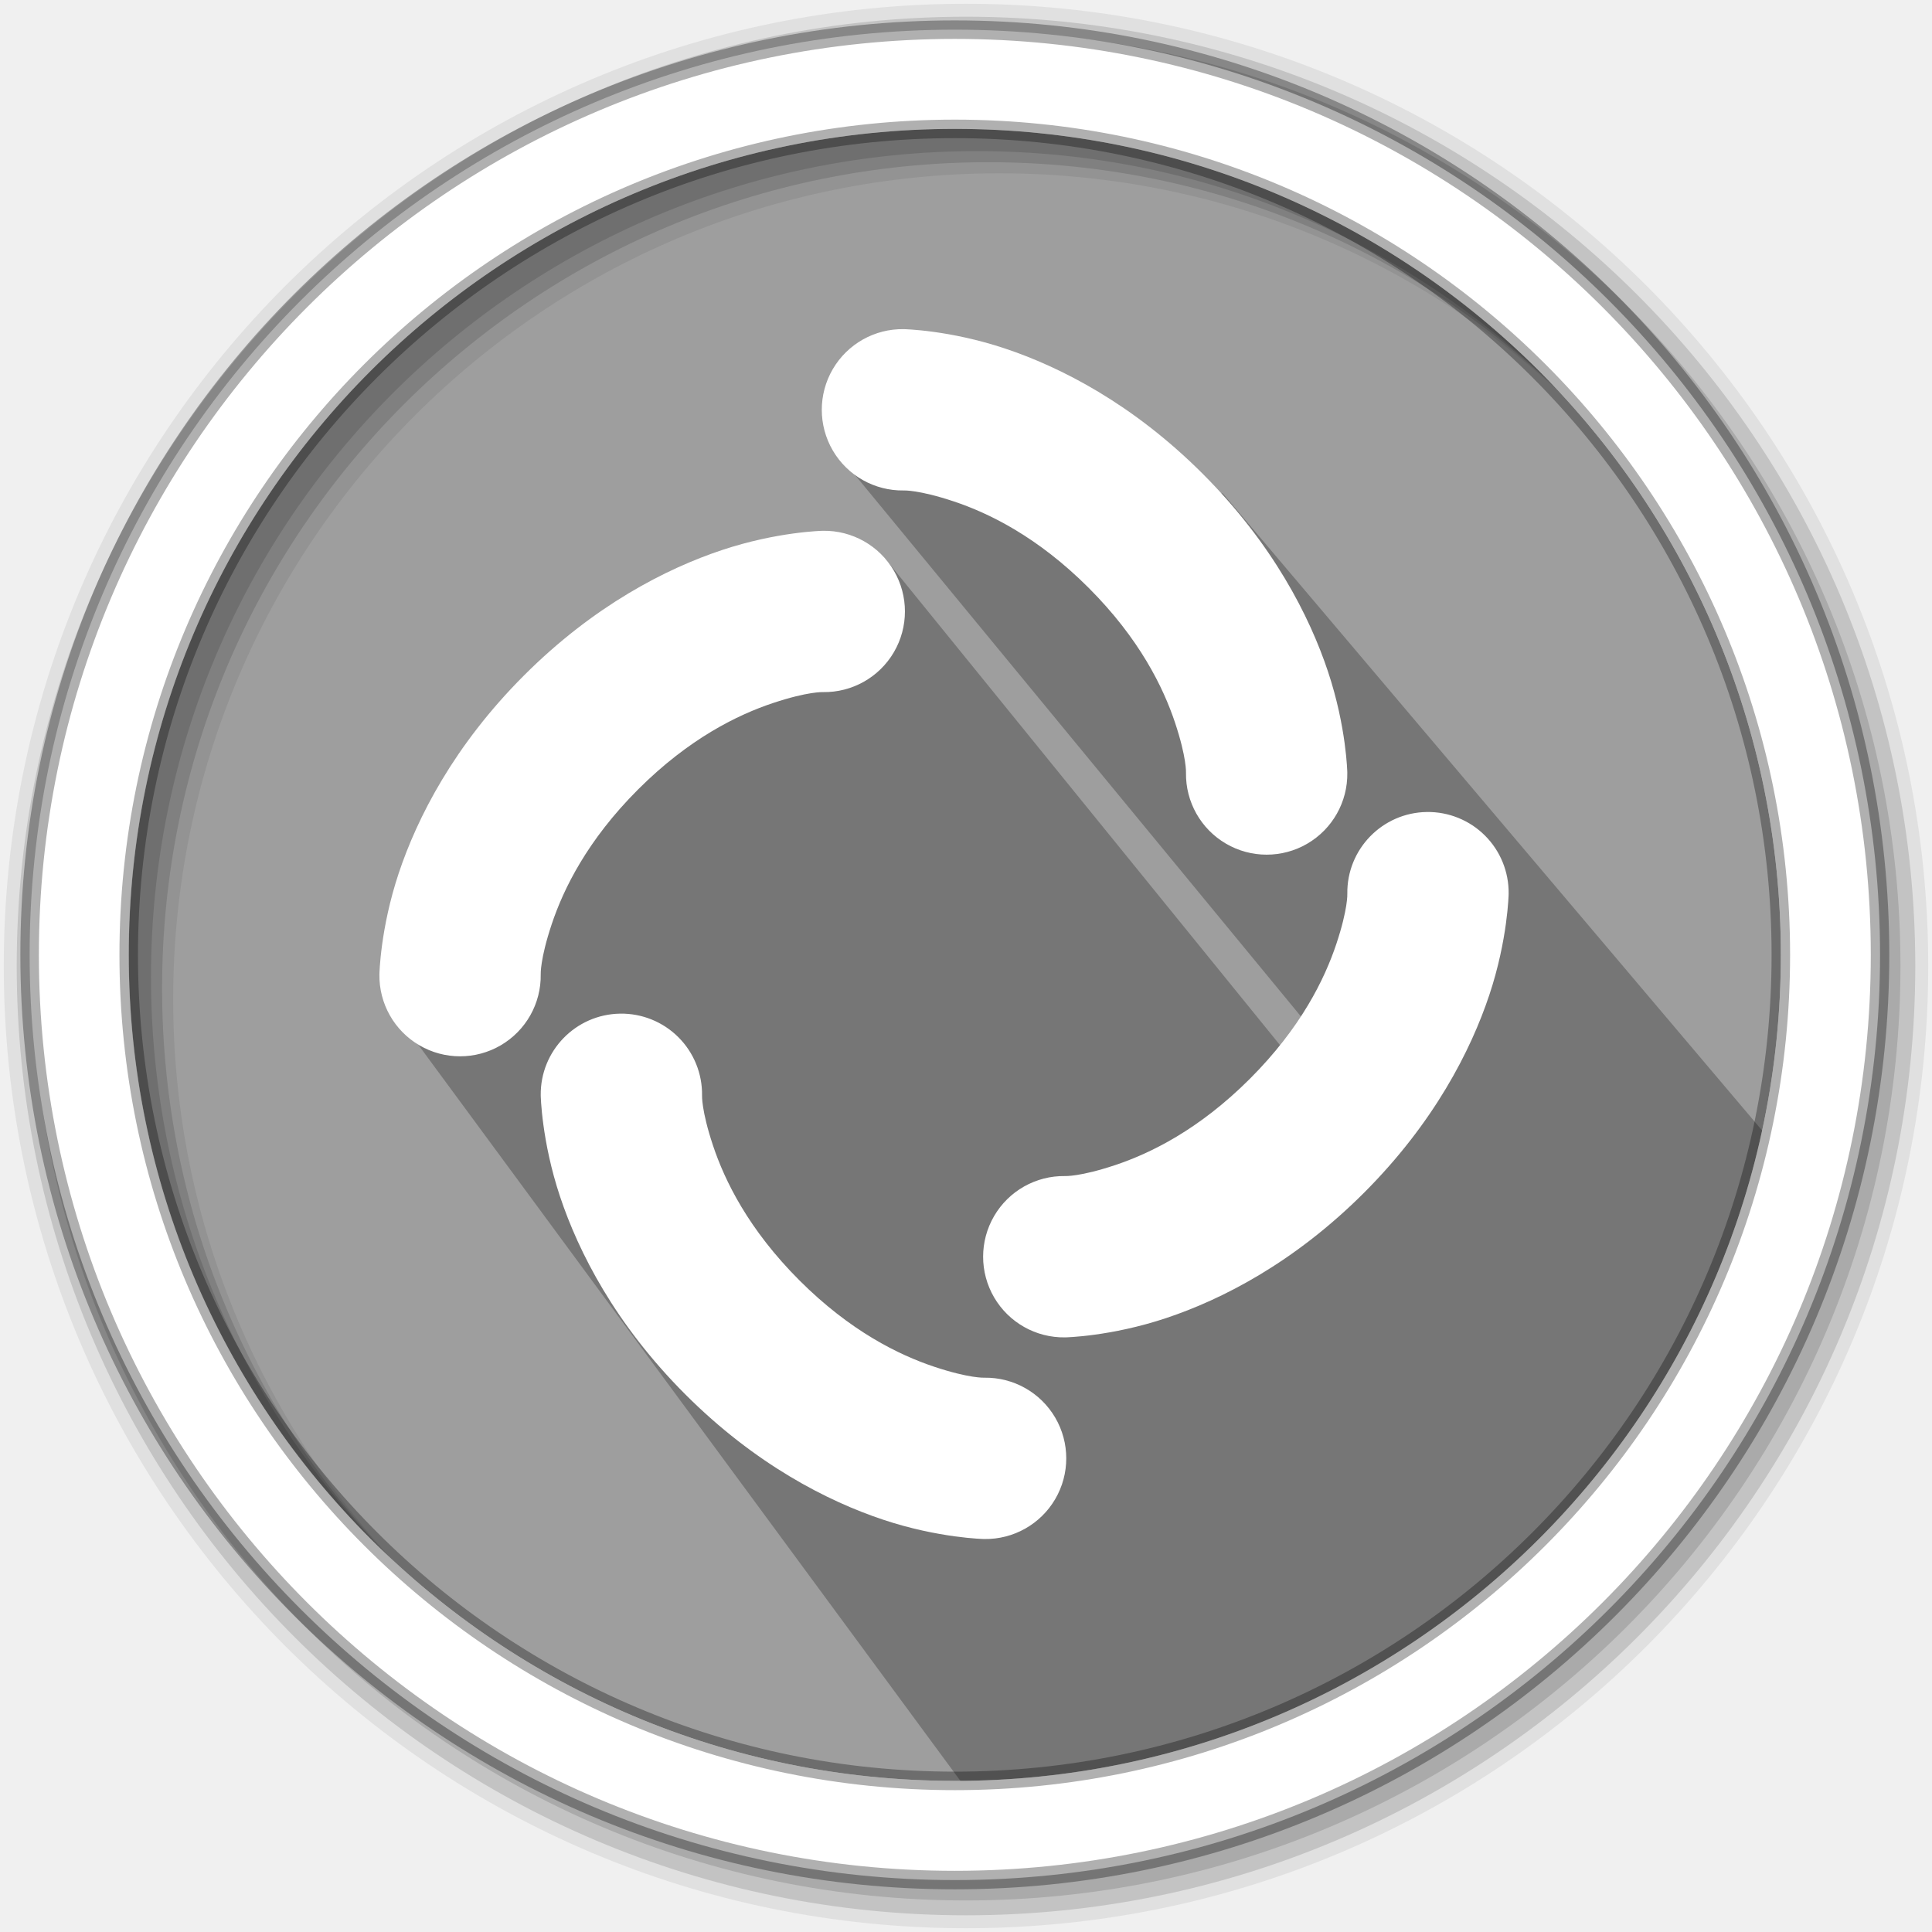
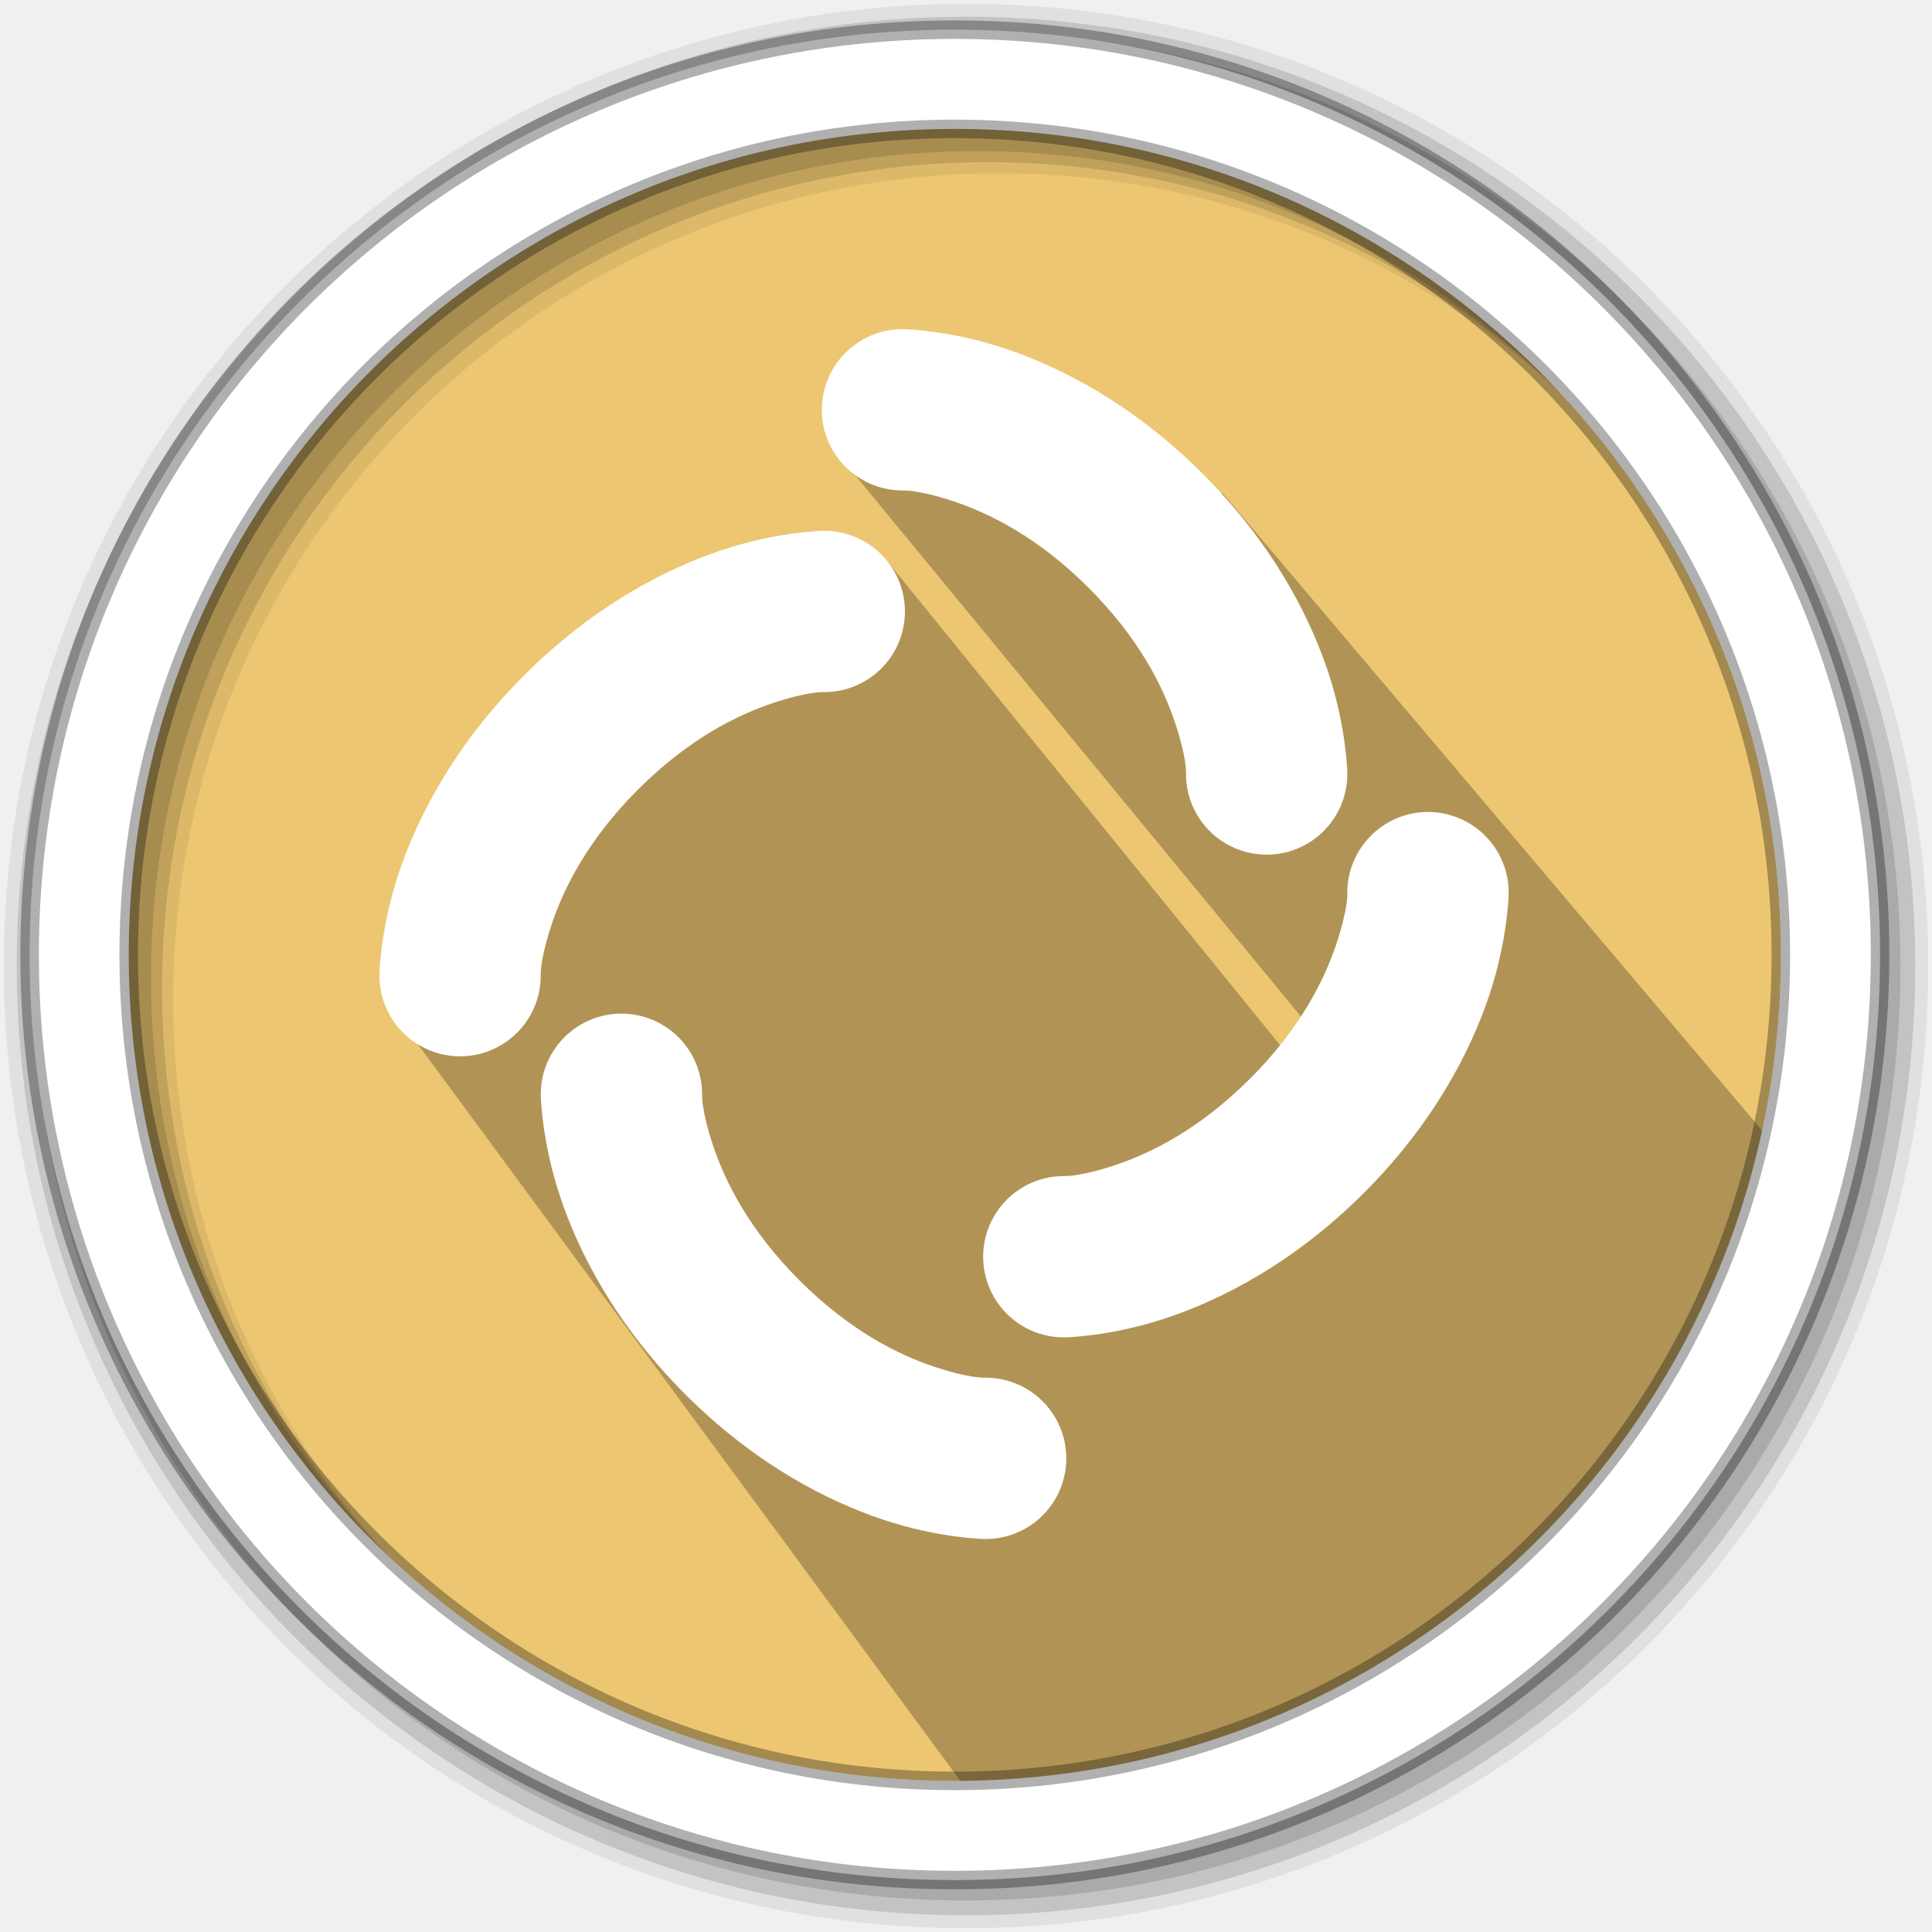
- <svg xmlns="http://www.w3.org/2000/svg" width="512" height="512" version="1.1" viewBox="0 0 512 512" id="svg20">
-   <defs id="defs24" />
-   <g fill-rule="evenodd" id="g12">
-     <path d="m471.95 253.05c0 120.9-98.01 218.9-218.9 218.9-120.9 0-218.9-98.01-218.9-218.9 0-120.9 98.01-218.9 218.9-218.9 120.9 0 218.9 98.01 218.9 218.9" fill="#ecc671" id="path2" style="fill:#9e9e9e;fill-opacity:1" />
-     <path d="m256 1c-140.83 0-255 114.17-255 255s114.17 255 255 255 255-114.17 255-255-114.17-255-255-255m8.827 44.931c120.9 0 218.9 98 218.9 218.9s-98 218.9-218.9 218.9-218.93-98-218.93-218.9 98.03-218.9 218.93-218.9" fill-opacity=".067" id="path4" />
-     <g fill-opacity=".129" id="g10">
-       <path d="m256 4.433c-138.94 0-251.57 112.63-251.57 251.57s112.63 251.57 251.57 251.57 251.57-112.63 251.57-251.57-112.63-251.57-251.57-251.57m5.885 38.556c120.9 0 218.9 98 218.9 218.9s-98 218.9-218.9 218.9-218.93-98-218.93-218.9 98.03-218.9 218.93-218.9" id="path6" />
-       <path d="m256 8.356c-136.77 0-247.64 110.87-247.64 247.64s110.87 247.64 247.64 247.64 247.64-110.87 247.64-247.64-110.87-247.64-247.64-247.64m2.942 31.691c120.9 0 218.9 98 218.9 218.9s-98 218.9-218.9 218.9-218.93-98-218.93-218.9 98.03-218.9 218.93-218.9" id="path8" />
+ <svg xmlns="http://www.w3.org/2000/svg" width="512" height="512" version="1.1" viewBox="0 0 512 512">
+   <g fill-rule="evenodd">
+     <path d="m471.95 253.05c0 120.9-98.01 218.9-218.9 218.9-120.9 0-218.9-98.01-218.9-218.9 0-120.9 98.01-218.9 218.9-218.9 120.9 0 218.9 98.01 218.9 218.9" fill="#ecc671" />
+     <path d="m256 1c-140.83 0-255 114.17-255 255s114.17 255 255 255 255-114.17 255-255-114.17-255-255-255m8.827 44.931c120.9 0 218.9 98 218.9 218.9s-98 218.9-218.9 218.9-218.93-98-218.93-218.9 98.03-218.9 218.93-218.9" fill-opacity=".067" />
+     <g fill-opacity=".129">
+       <path d="m256 4.433c-138.94 0-251.57 112.63-251.57 251.57s112.63 251.57 251.57 251.57 251.57-112.63 251.57-251.57-112.63-251.57-251.57-251.57m5.885 38.556c120.9 0 218.9 98 218.9 218.9s-98 218.9-218.9 218.9-218.93-98-218.93-218.9 98.03-218.9 218.93-218.9" />
+       <path d="m256 8.356c-136.77 0-247.64 110.87-247.64 247.64s110.87 247.64 247.64 247.64 247.64-110.87 247.64-247.64-110.87-247.64-247.64-247.64m2.942 31.691c120.9 0 218.9 98 218.9 218.9s-98 218.9-218.9 218.9-218.93-98-218.93-218.9 98.03-218.9 218.93-218.9" />
    </g>
  </g>
-   <path d="m 324.053,130.75 -97.776,-5.251 142.439,172.962 -16.662,-5.676 -117.339,-144.583 -84.952,43.254 -41.374,82.071 155.443,211.076 C 392.442,462.069 444.394,392.277 469.376,302.419" opacity="0.25" id="path14" />
-   <path d="m253.04 7.859c-135.42 0-245.19 109.78-245.19 245.19 0 135.42 109.78 245.19 245.19 245.19 135.42 0 245.19-109.78 245.19-245.19 0-135.42-109.78-245.19-245.19-245.19zm0 26.297c120.9 0 218.9 98 218.9 218.9s-98 218.9-218.9 218.9-218.93-98-218.93-218.9 98.03-218.9 218.93-218.9z" fill="#ffffff" fill-rule="evenodd" stroke="#000000" stroke-opacity=".31" stroke-width="4.904" id="path16" />
-   <g id="g1604" transform="translate(-2.604307,13.99458)" />
-   <path d="m 239.486,87.227 a 21.378,21.378 0 1 0 0,42.751 c 0,0 3.956,-0.205 13.276,2.901 9.32,3.107 22.225,9.387 35.737,22.899 13.512,13.512 19.793,26.417 22.899,35.737 3.107,9.32 2.901,13.276 2.901,13.276 a 21.378,21.378 0 1 0 42.751,0 c 0,0 -0.205,-12.075 -5.114,-26.803 -4.909,-14.728 -14.66,-33.885 -33.211,-52.436 C 300.176,107.004 281.017,97.252 266.291,92.343 251.563,87.434 239.488,87.229 239.488,87.229 Z m -21.375,53.438 c 0,0 -12.075,0.205 -26.803,5.114 -14.728,4.909 -33.885,14.66 -52.436,33.211 -18.551,18.551 -28.302,37.709 -33.211,52.436 -4.909,14.728 -5.114,26.803 -5.114,26.803 a 21.378,21.378 0 1 0 42.751,0 c 0,0 -0.205,-3.956 2.901,-13.276 3.107,-9.32 9.387,-22.225 22.899,-35.737 13.512,-13.512 26.417,-19.793 35.737,-22.899 9.32,-3.107 13.276,-2.901 13.276,-2.901 a 21.378,21.378 0 1 0 0,-42.751 z m 160.005,74.522 A 21.378,21.378 0 0 0 357.054,236.855 c 0,0 0.205,3.956 -2.901,13.276 -3.107,9.32 -9.387,22.225 -22.899,35.737 -13.512,13.512 -26.417,19.793 -35.737,22.899 -9.32,3.107 -13.276,2.901 -13.276,2.901 a 21.378,21.378 0 1 0 0,42.751 c 0,0 12.075,-0.205 26.803,-5.114 14.728,-4.909 33.885,-14.66 52.436,-33.211 18.551,-18.551 28.302,-37.709 33.211,-52.436 4.909,-14.728 5.114,-26.803 5.114,-26.803 a 21.378,21.378 0 0 0 -21.689,-21.667 z m -213.754,53.438 a 21.378,21.378 0 0 0 -21.062,21.667 c 0,0 0.205,12.075 5.114,26.803 4.909,14.728 14.66,33.885 33.211,52.436 18.551,18.551 37.709,28.302 52.436,33.211 14.728,4.909 26.803,5.114 26.803,5.114 a 21.378,21.378 0 1 0 0,-42.751 c 0,0 -3.956,0.205 -13.276,-2.901 -9.32,-3.107 -22.225,-9.387 -35.737,-22.899 -13.512,-13.512 -19.793,-26.417 -22.899,-35.737 -3.107,-9.32 -2.901,-13.276 -2.901,-13.276 A 21.378,21.378 0 0 0 164.361,268.624 Z" style="fill:#ffffff;stroke-width:10.688;fill-opacity:1" id="path21" />
+   <path d="m324.05 130.75-97.776-5.251 142.44 172.96-16.662-5.676-117.34-144.58-84.952 43.254-41.374 82.071 155.44 211.08c128.61-22.533 180.56-92.326 205.55-182.18" opacity=".25" />
+   <path d="m253.04 7.859c-135.42 0-245.19 109.78-245.19 245.19 0 135.42 109.78 245.19 245.19 245.19 135.42 0 245.19-109.78 245.19-245.19 0-135.42-109.78-245.19-245.19-245.19zm0 26.297c120.9 0 218.9 98 218.9 218.9s-98 218.9-218.9 218.9-218.93-98-218.93-218.9 98.03-218.9 218.93-218.9z" fill="#ffffff" fill-rule="evenodd" stroke="#000000" stroke-opacity=".31" stroke-width="4.904" />
+   <path d="m239.49 87.227a21.378 21.378 0 1 0 0 42.751s3.956-0.205 13.276 2.901c9.32 3.107 22.225 9.387 35.737 22.899 13.512 13.512 19.793 26.417 22.899 35.737 3.107 9.32 2.901 13.276 2.901 13.276a21.378 21.378 0 1 0 42.751 0s-0.205-12.075-5.114-26.803c-4.909-14.728-14.66-33.885-33.211-52.436-18.551-18.551-37.709-28.302-52.436-33.211-14.728-4.909-26.803-5.114-26.803-5.114zm-21.375 53.438s-12.075 0.205-26.803 5.114c-14.728 4.909-33.885 14.66-52.436 33.211-18.551 18.551-28.302 37.709-33.211 52.436-4.909 14.728-5.114 26.803-5.114 26.803a21.378 21.378 0 1 0 42.751 0s-0.205-3.956 2.901-13.276c3.107-9.32 9.387-22.225 22.899-35.737 13.512-13.512 26.417-19.793 35.737-22.899 9.32-3.107 13.276-2.901 13.276-2.901a21.378 21.378 0 1 0 0-42.751zm160.01 74.522a21.378 21.378 0 0 0-21.062 21.667s0.205 3.956-2.901 13.276c-3.107 9.32-9.387 22.225-22.899 35.737-13.512 13.512-26.417 19.793-35.737 22.899-9.32 3.107-13.276 2.901-13.276 2.901a21.378 21.378 0 1 0 0 42.751s12.075-0.205 26.803-5.114c14.728-4.909 33.885-14.66 52.436-33.211 18.551-18.551 28.302-37.709 33.211-52.436 4.909-14.728 5.114-26.803 5.114-26.803a21.378 21.378 0 0 0-21.689-21.667zm-213.75 53.438a21.378 21.378 0 0 0-21.062 21.667s0.205 12.075 5.114 26.803c4.909 14.728 14.66 33.885 33.211 52.436s37.709 28.302 52.436 33.211c14.728 4.909 26.803 5.114 26.803 5.114a21.378 21.378 0 1 0 0-42.751s-3.956 0.205-13.276-2.901c-9.32-3.107-22.225-9.387-35.737-22.899-13.512-13.512-19.793-26.417-22.899-35.737-3.107-9.32-2.901-13.276-2.901-13.276a21.378 21.378 0 0 0-21.689-21.667z" fill="#ffffff" stroke-width="10.688" />
</svg>
